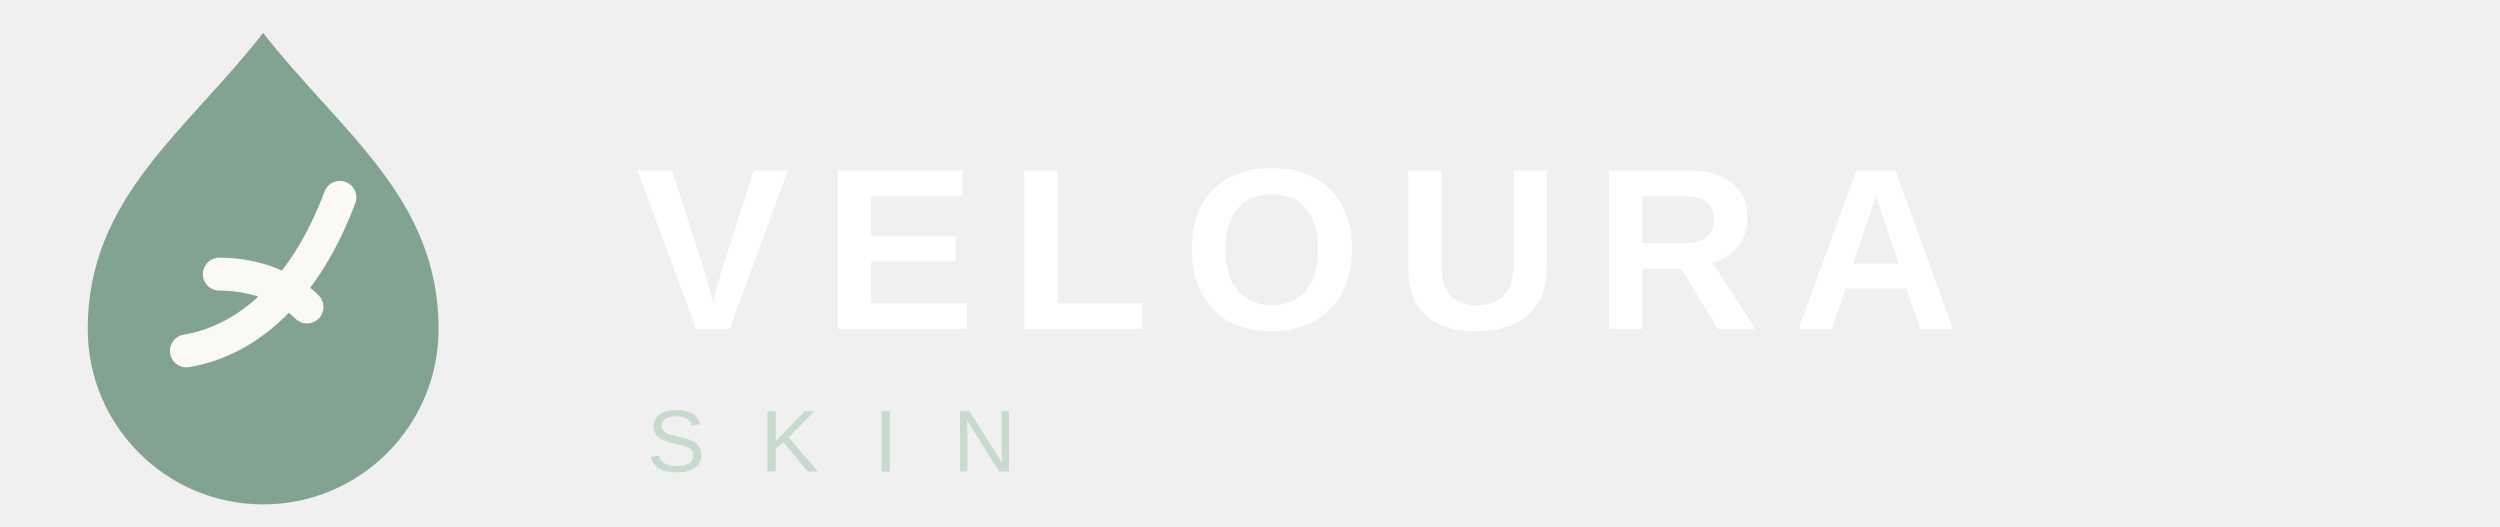
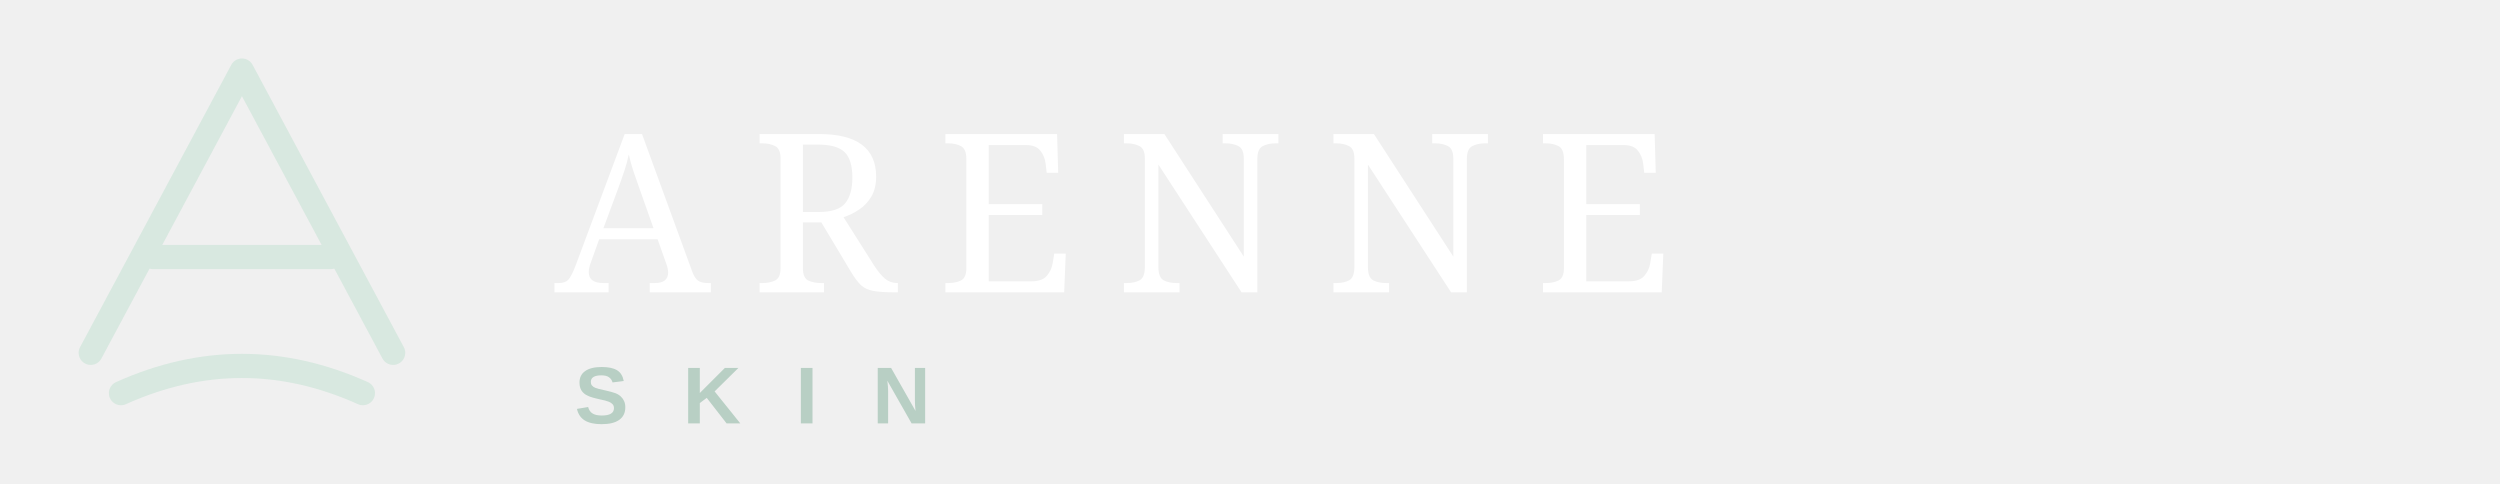
- <svg xmlns="http://www.w3.org/2000/svg" viewBox="0 0 228 48" role="img" aria-label="Veloura Skin">
-   <path fill="#83A391" d="M24 3C17 12 8 18 8 30a16 16 0 0 0 32 0C40 18 31 12 24 3Z" />
-   <path fill="none" stroke="#FAF9F5" stroke-width="3" stroke-linecap="round" d="M17 32c6-1 11-6 14-14M20 25c3 0 6 1 8 3" />
-   <text x="58" y="30" fill="#FFFFFF" font-family="Arial,sans-serif" font-size="21" font-weight="700" letter-spacing="3">VELOURA</text>
-   <text x="59" y="43" fill="#C7DACE" font-family="Arial,sans-serif" font-size="8" letter-spacing="5">SKIN</text>
+ <svg xmlns="http://www.w3.org/2000/svg" viewBox="0 0 248 48" role="img" aria-label="Arenne Skin">
+   <g fill="none" stroke="#d8e8e0" stroke-width="2.4" stroke-linecap="round" stroke-linejoin="round">
+     <path d="M9 35 24 7l15 28" />
+     <path d="M15.2 25.5h17.6" />
+     <path d="M12 39c8-3.6 16-3.6 24 0" />
+   </g>
+   <text x="55" y="29" fill="#ffffff" font-family="Georgia,serif" font-size="22" letter-spacing="4">ARENNE</text>
+   <text x="57" y="42" fill="#b8cfc4" font-family="Arial,sans-serif" font-size="8" font-weight="700" letter-spacing="5.4">SKIN</text>
</svg>
